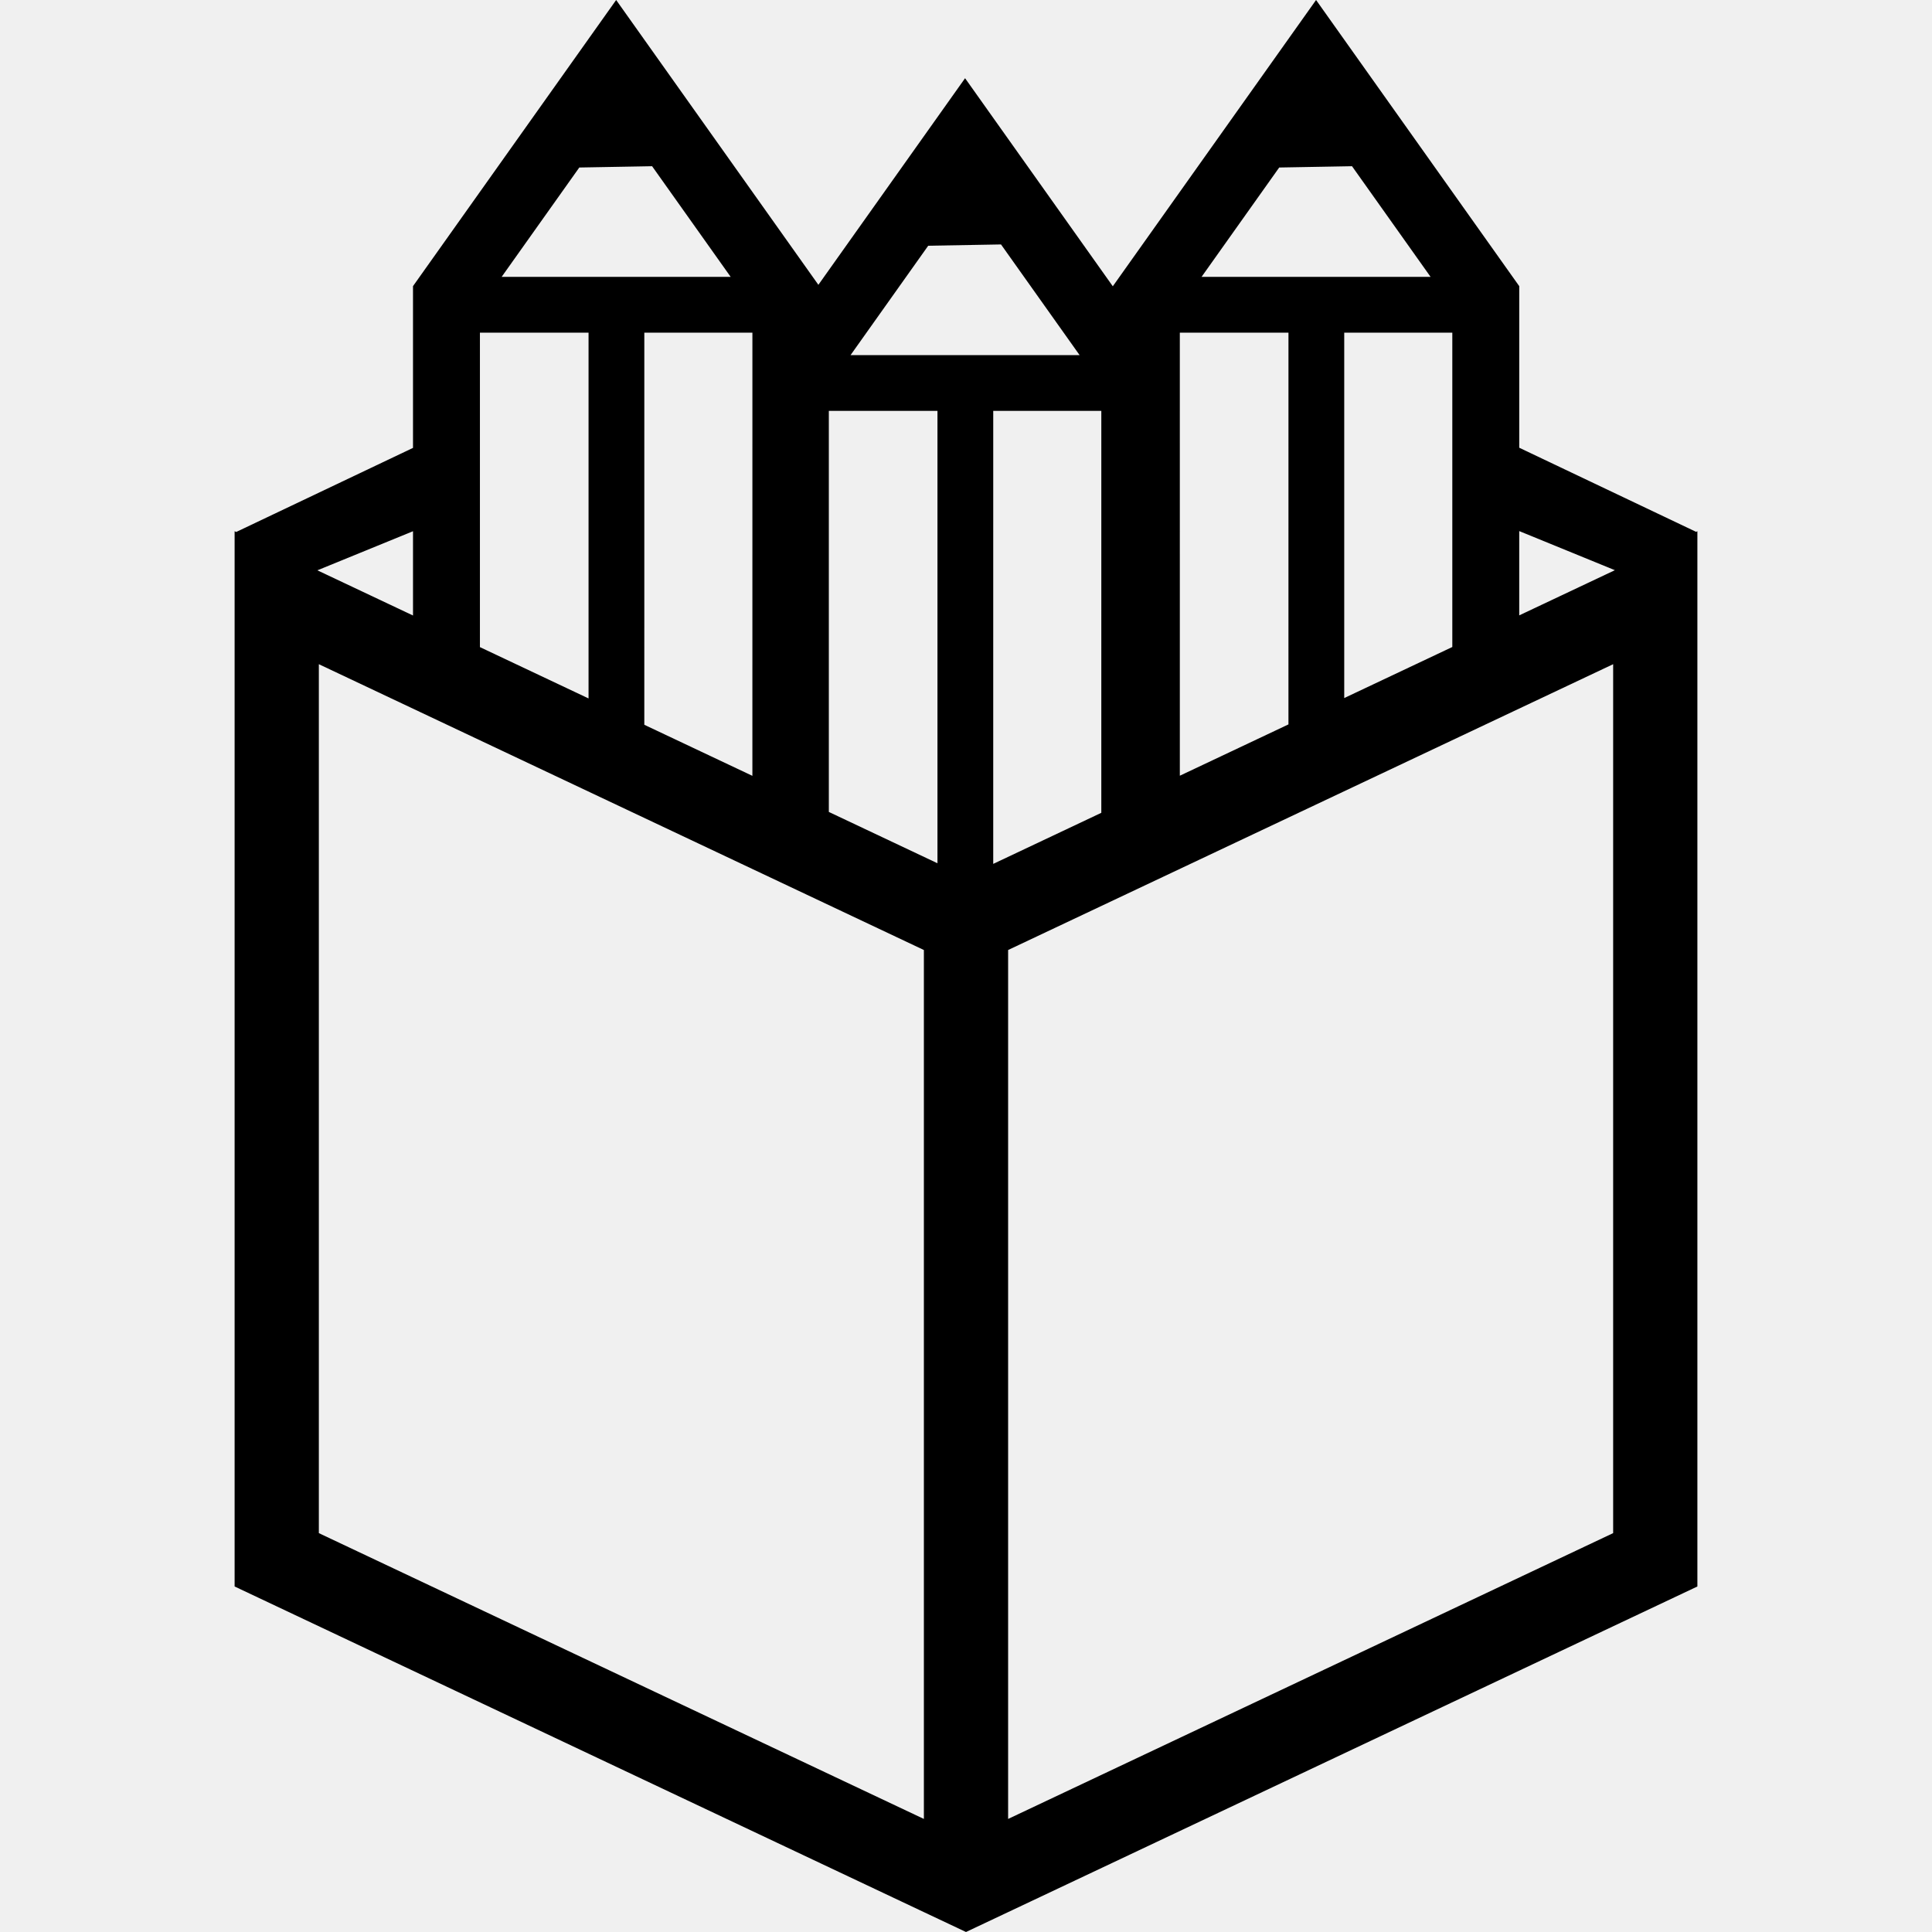
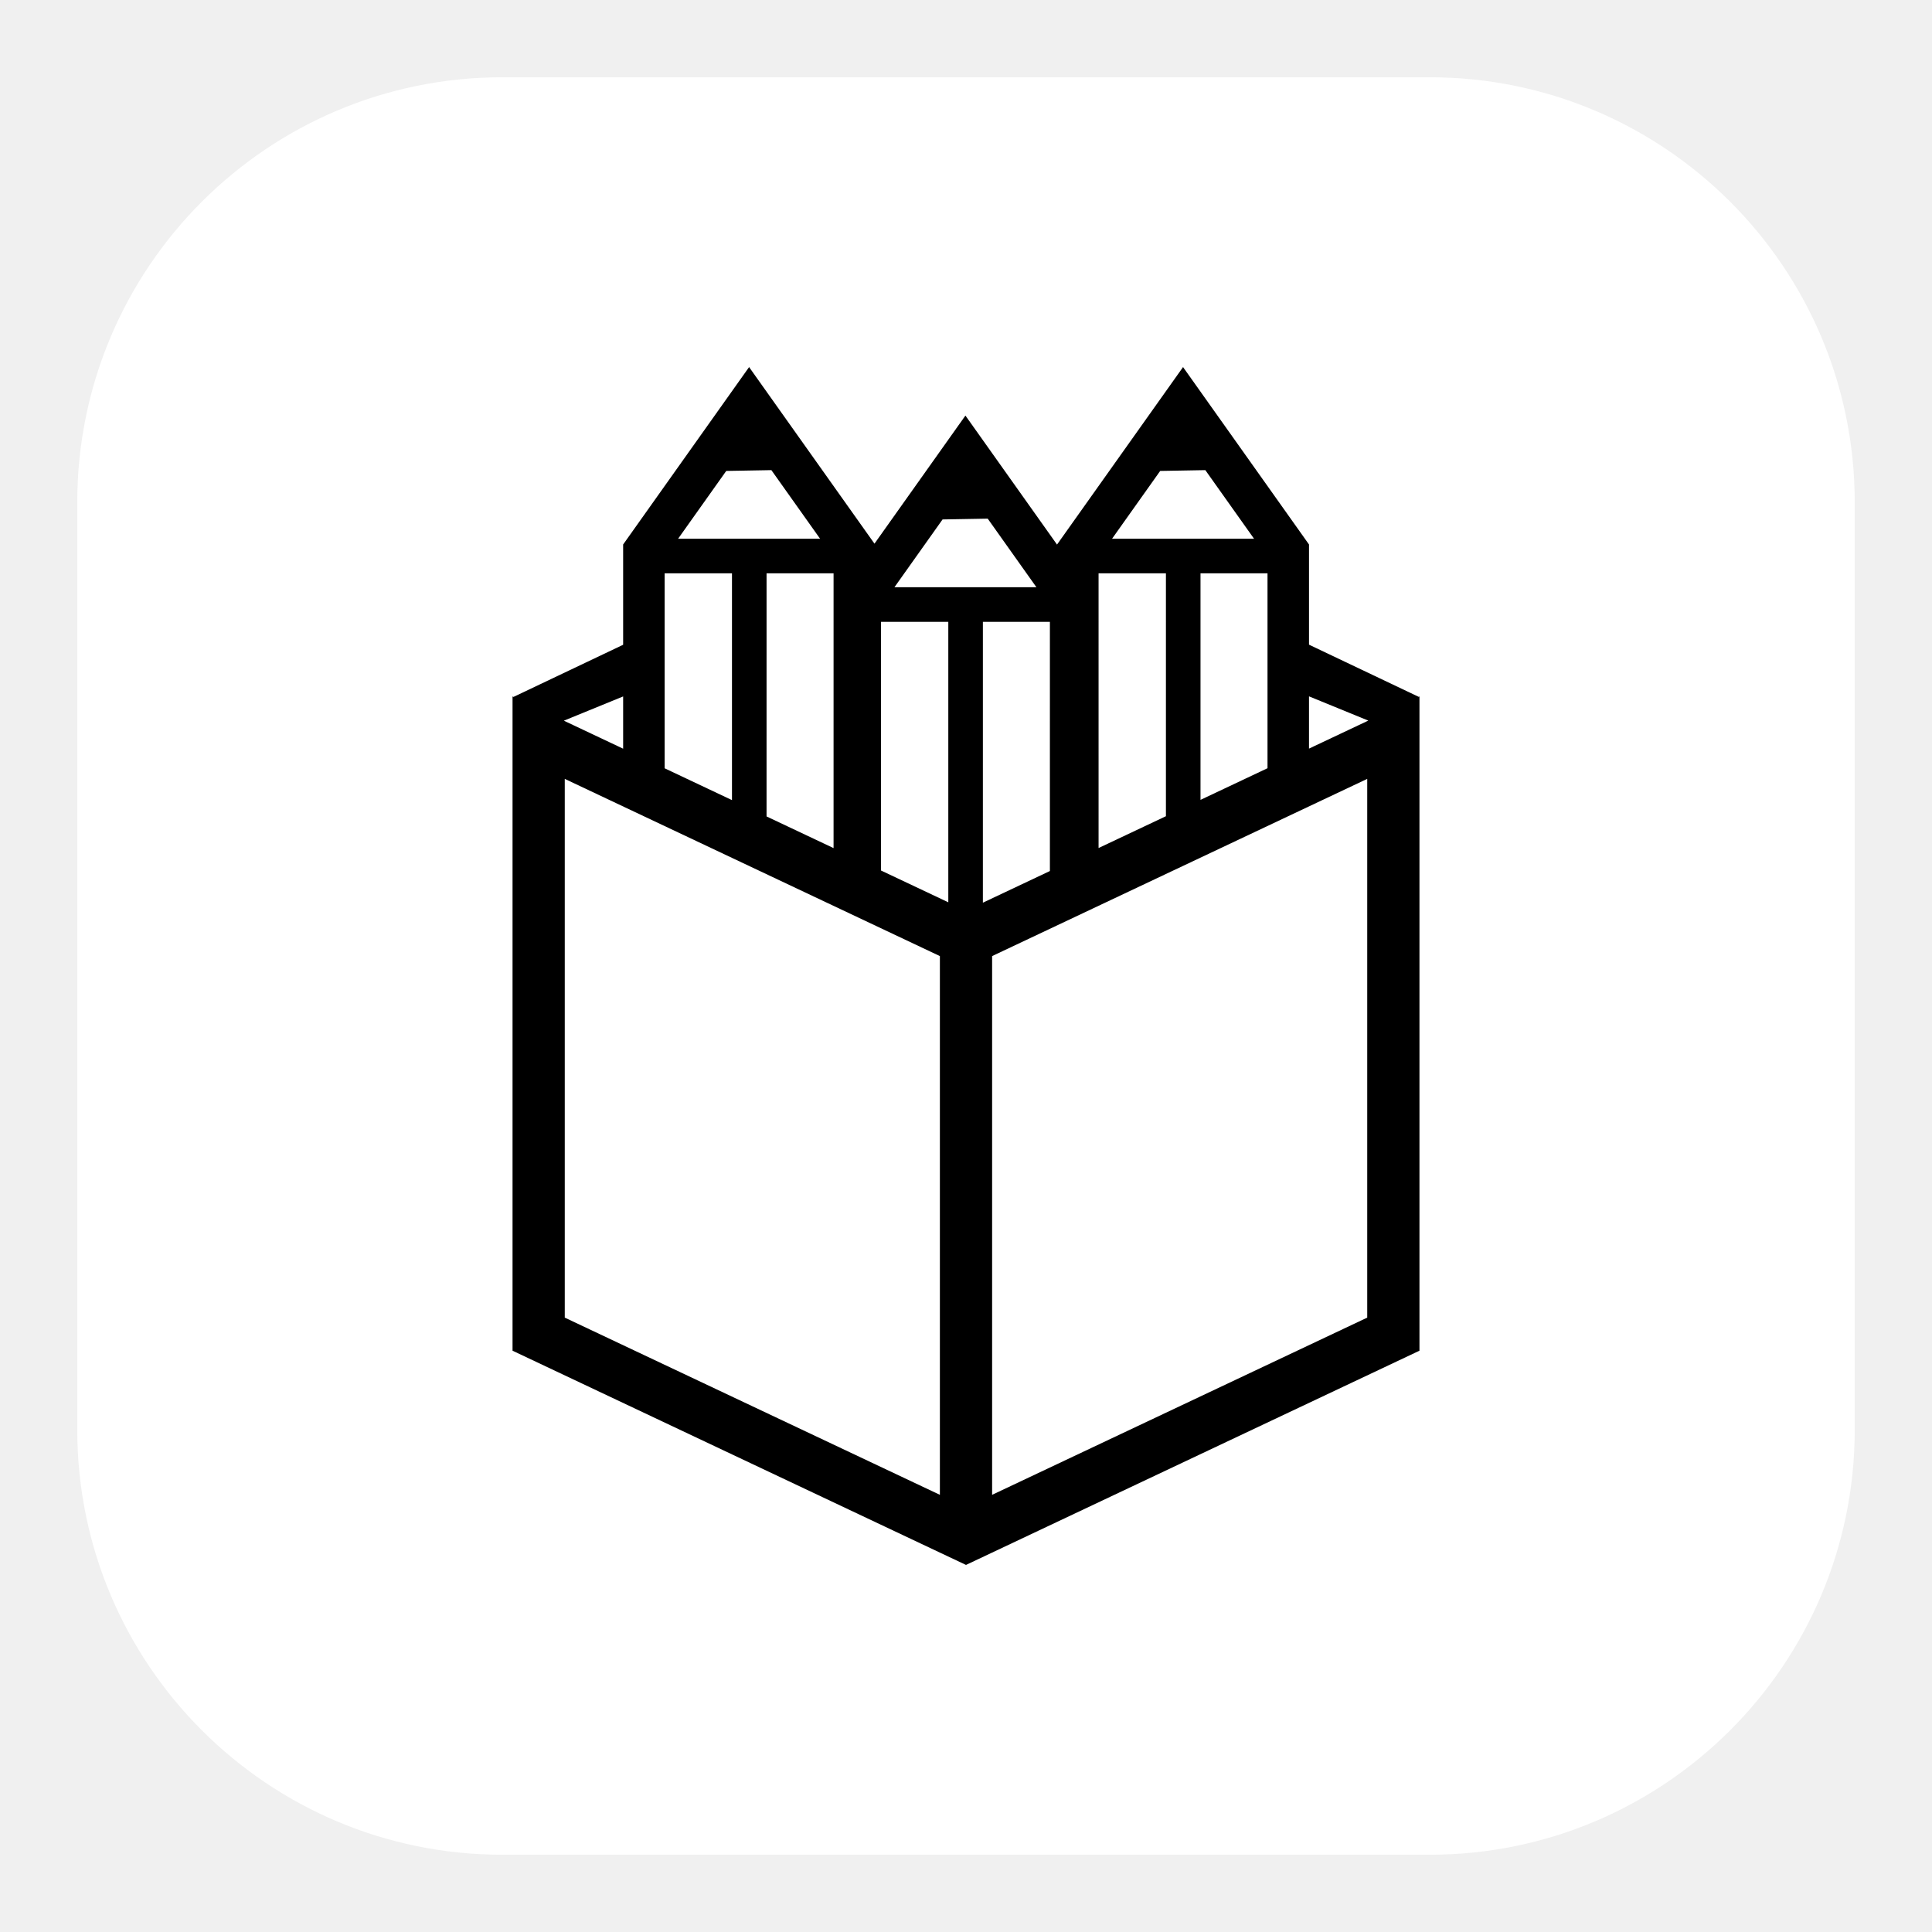
<svg xmlns="http://www.w3.org/2000/svg" height="500" viewBox="0 0 500 500" width="500">
-   <path d="m159.461 552.362-52.577 74.053v41.861l-45.754 21.762-.412-.195v17.203 255.897l178.38 84.272 10.902 5.146 10.899-5.146 178.383-84.272v-273.1l-.336.158-45.768-21.767v-41.819l-1.601-2.253-50.979-71.801-52.58 74.053v.073l-38.259-53.884-37.963 53.469-1.358-1.911zm9.302 43.016 20.336 28.641h-59.276l20.099-28.305zm181.138 0 20.336 28.641h-59.276l20.096-28.305zm-90.839 20.246 20.336 28.638h-59.273l20.096-28.305zm-134.859 22.829h28.113v94.664l-28.113-13.282zm42.547 0h27.972l-.003 114.695-27.972-13.214zm138.588 0h28.116l-.003 101.385-28.111 13.279-.003-114.664zm42.547 0h27.972v81.351l-27.972 13.214zm-133.383 20.243h28.113v117.077l-28.113-13.282zm42.547 0h27.972l-.003 104.022-27.972 13.217.003-117.238zm136.127 31.111 24.751 10.12-24.751 11.693zm-286.291.037v21.81l-24.748-11.693zm-24.367 34.411 156.581 73.969v224.879l-156.581-73.969zm334.964 0v224.879l-156.581 73.969v-224.879z" transform="translate(0 -552.3622)" />
+   <rect x="20" y="20" width="460" height="460" rx="110" fill="#fff" />
+   <g transform="translate(95 95) scale(0.62)">
+     <path d="m159.461 552.362-52.577 74.053v41.861l-45.754 21.762-.412-.195v17.203 255.897l178.38 84.272 10.902 5.146 10.899-5.146 178.383-84.272v-273.1l-.336.158-45.768-21.767v-41.819l-1.601-2.253-50.979-71.801-52.58 74.053v.073l-38.259-53.884-37.963 53.469-1.358-1.911zm9.302 43.016 20.336 28.641h-59.276l20.099-28.305zm181.138 0 20.336 28.641h-59.276l20.096-28.305zm-90.839 20.246 20.336 28.638h-59.273l20.096-28.305zm-134.859 22.829h28.113v94.664l-28.113-13.282zm42.547 0h27.972l-.003 114.695-27.972-13.214zm138.588 0h28.116l-.003 101.385-28.111 13.279-.003-114.664zm42.547 0h27.972v81.351l-27.972 13.214zm-133.383 20.243h28.113v117.077l-28.113-13.282zm42.547 0h27.972l-.003 104.022-27.972 13.217.003-117.238zm136.127 31.111 24.751 10.12-24.751 11.693zm-286.291.037v21.81l-24.748-11.693zm-24.367 34.411 156.581 73.969v224.879l-156.581-73.969zm334.964 0v224.879l-156.581 73.969v-224.879z" transform="translate(0 -552.3622)" />
+   </g>
</svg>
